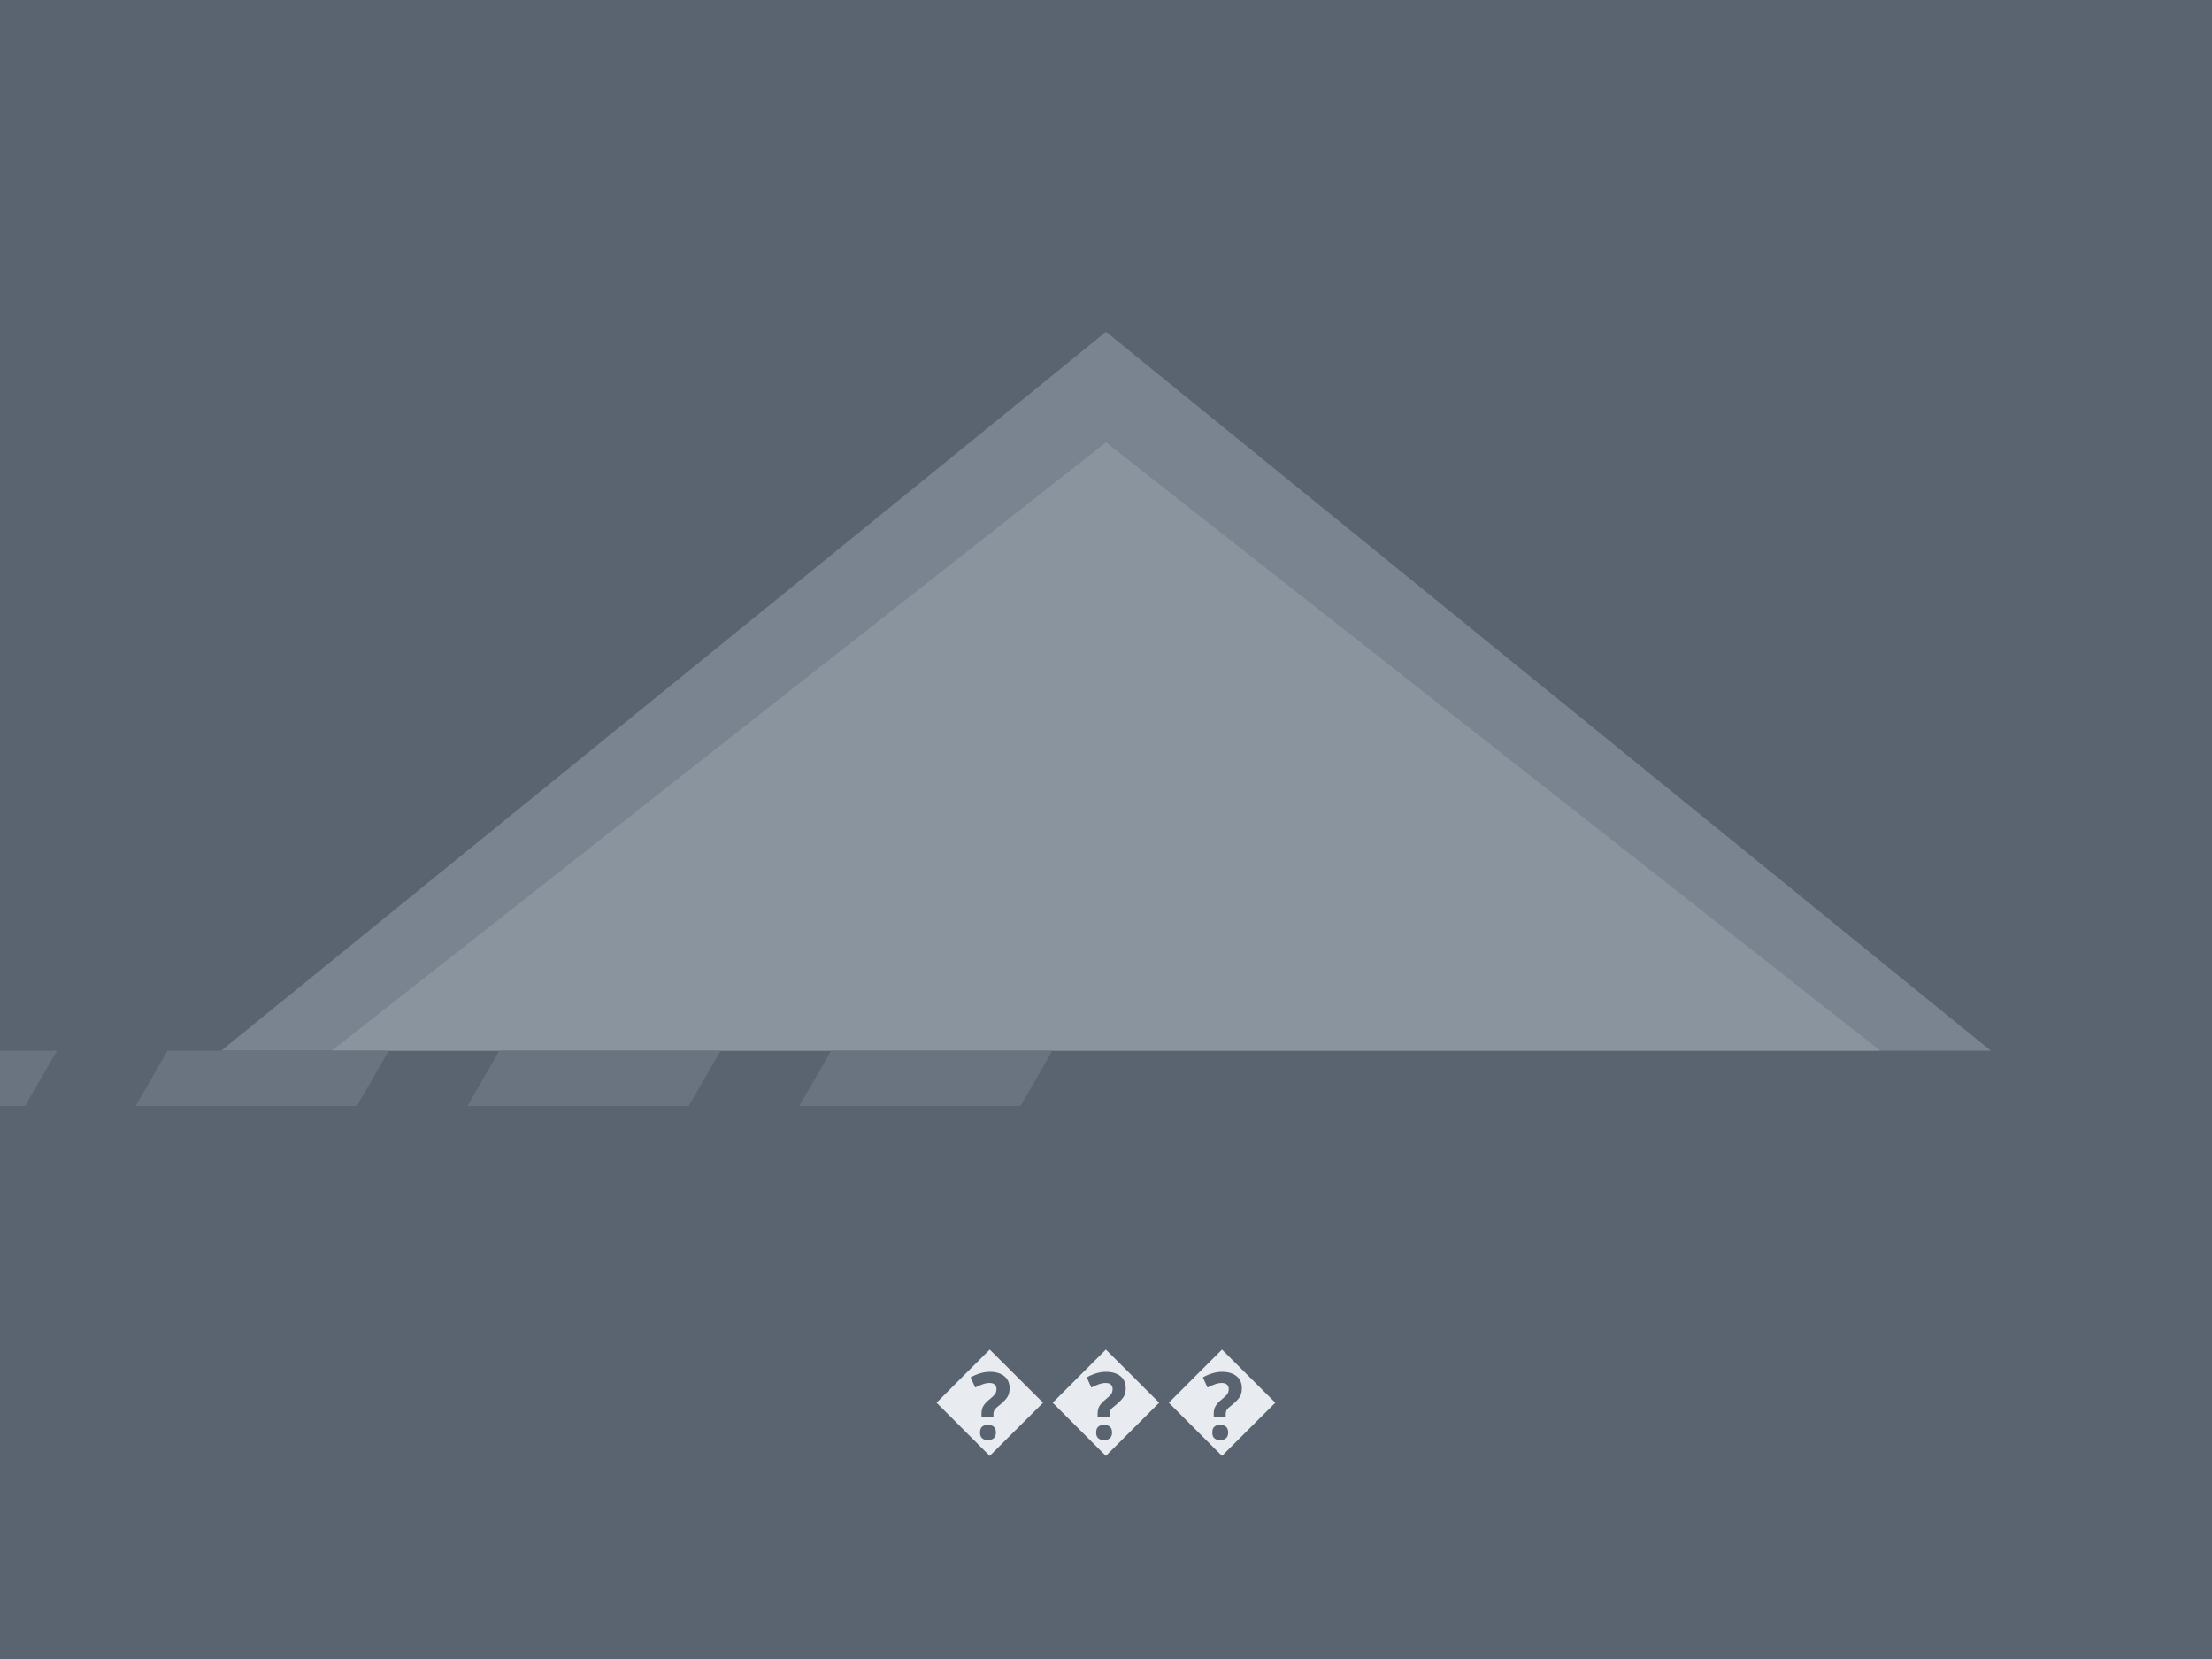
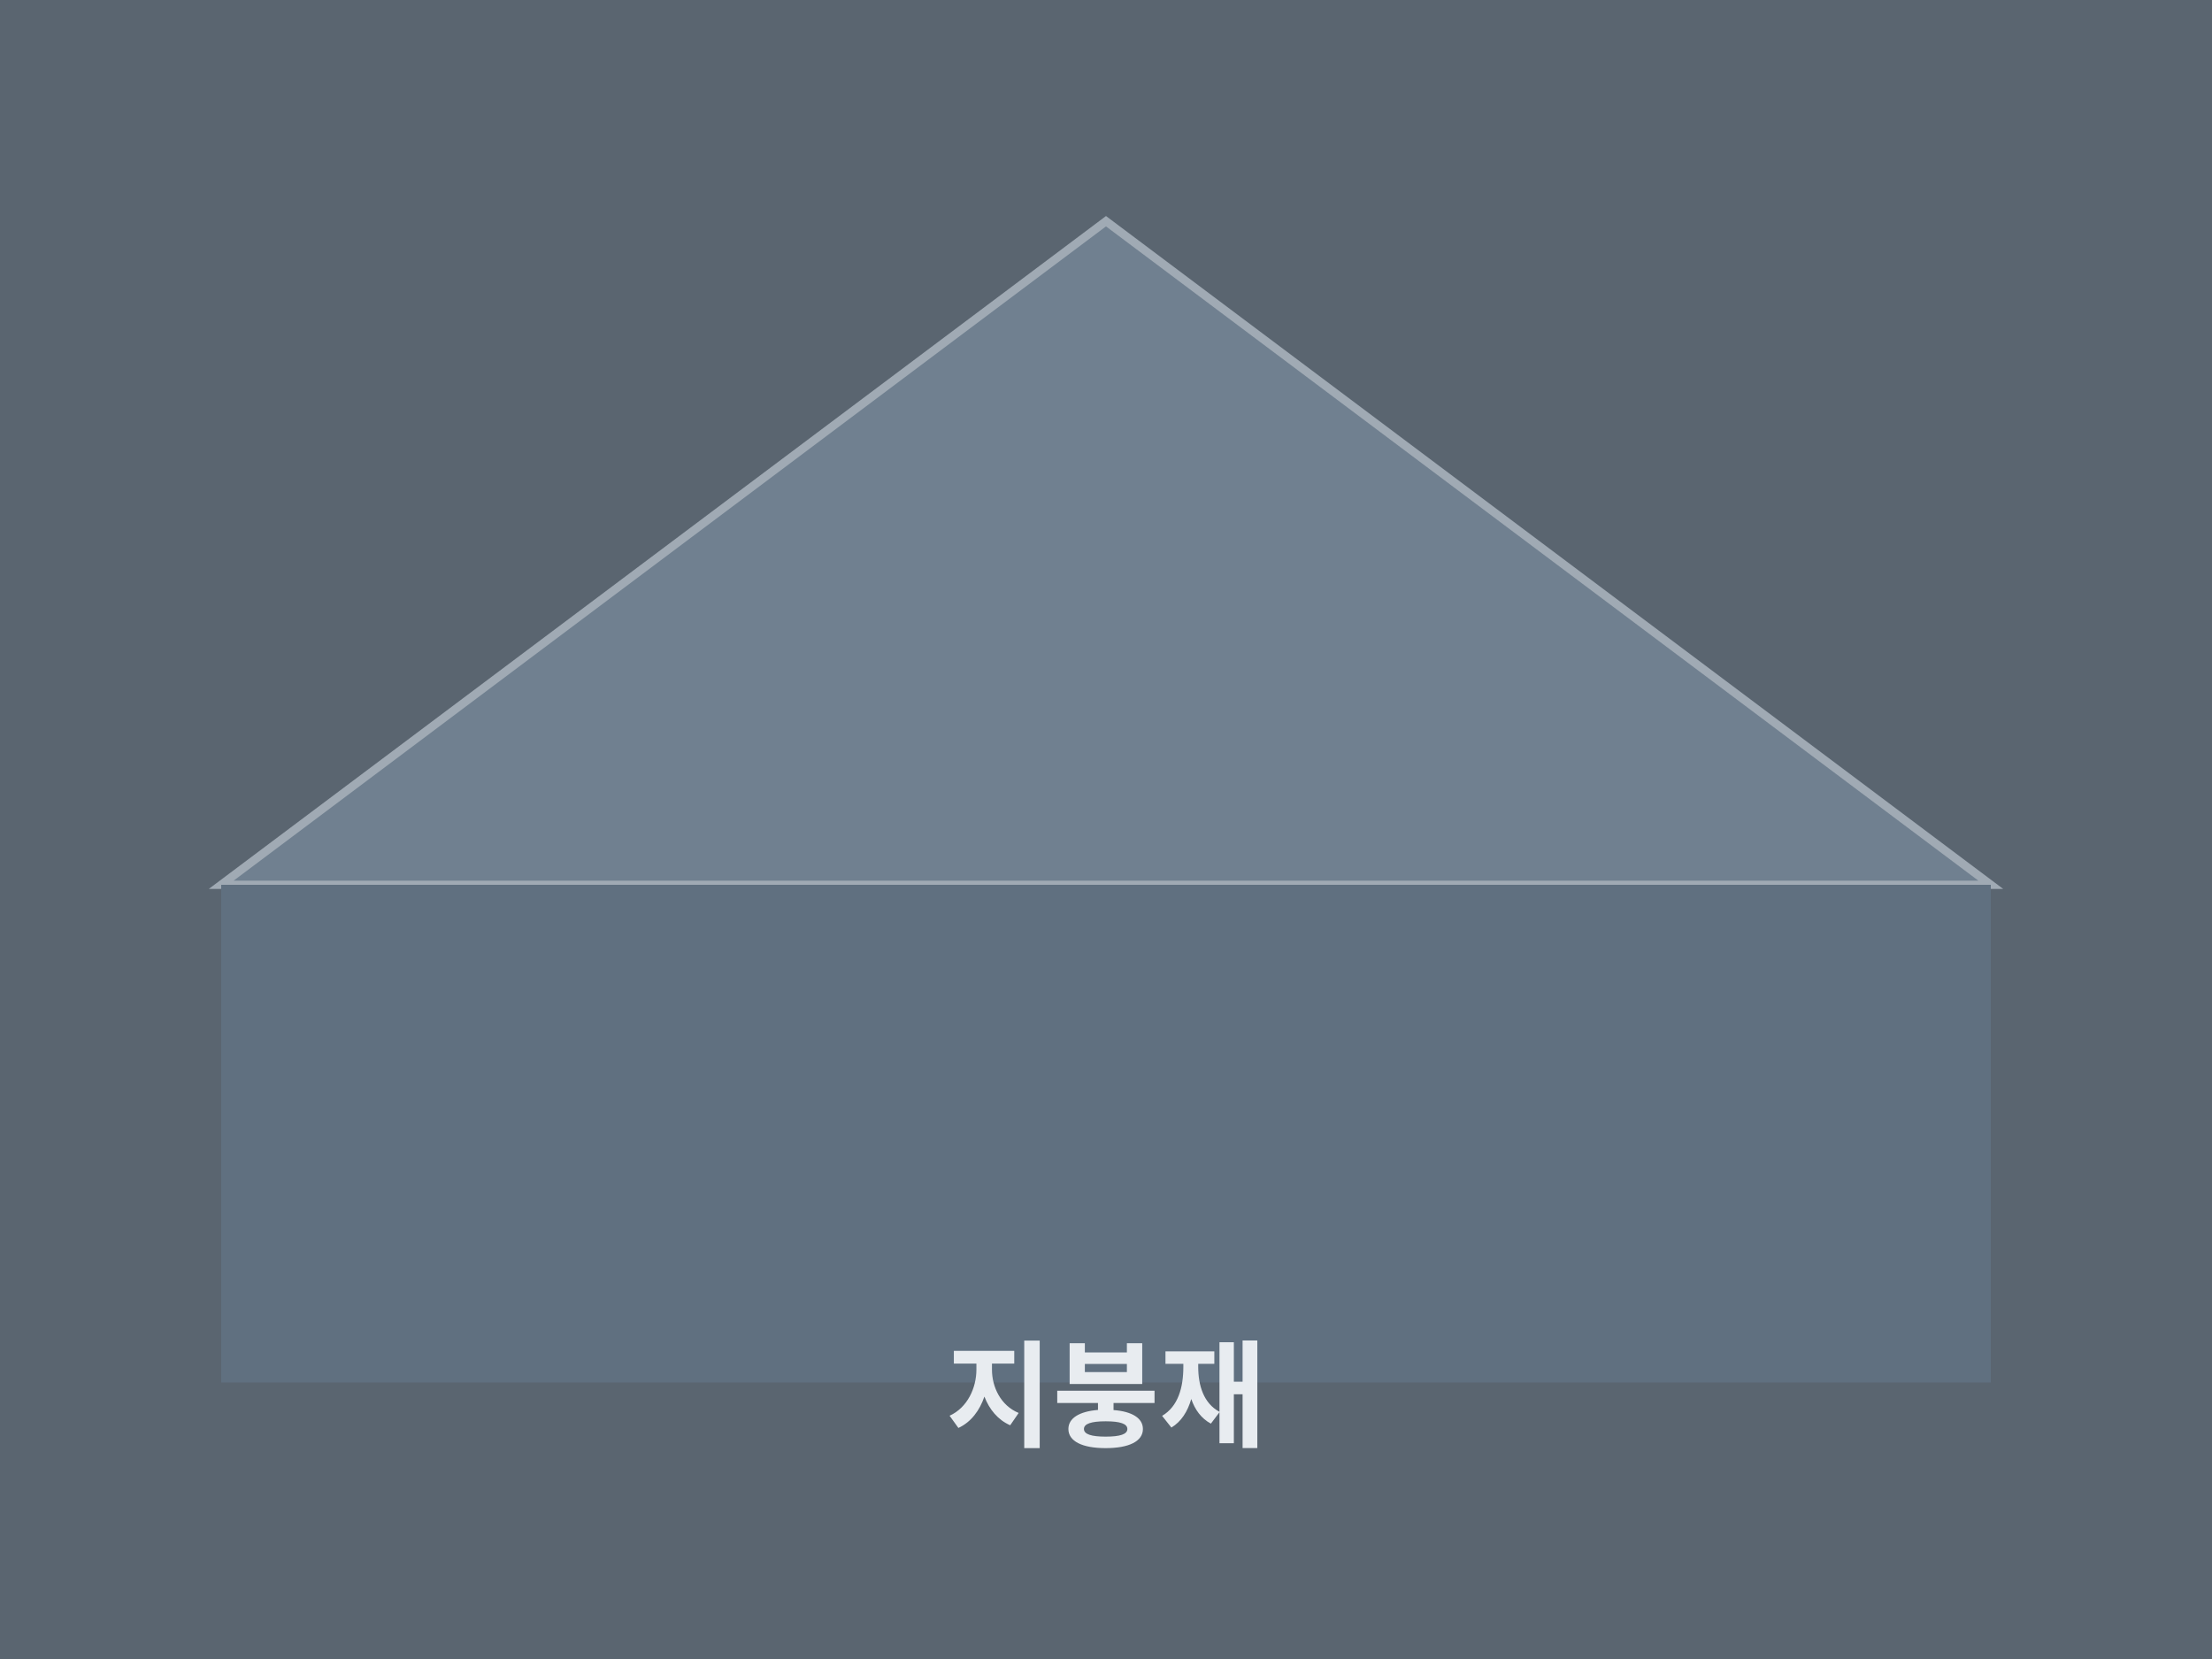
- <svg xmlns="http://www.w3.org/2000/svg" viewBox="0 0 800 600" role="img" aria-label="���">
-   <rect width="800" height="600" fill="#5a6470" />
-   <polygon points="80,380 400,120 720,380" fill="#7a8490" />
-   <polygon points="120,380 400,160 680,380" fill="#8a949f" />
-   <g fill="#6a7480">
-     <rect x="160" y="380" width="80" height="20" transform="skewX(-30)" />
-     <rect x="280" y="380" width="80" height="20" transform="skewX(-30)" />
-     <rect x="400" y="380" width="80" height="20" transform="skewX(-30)" />
-     <rect x="520" y="380" width="80" height="20" transform="skewX(-30)" />
-   </g>
-   <text x="400" y="520" text-anchor="middle" font-family="sans-serif" font-size="42" fill="#e8ecf0" font-weight="700">���</text>
+ <svg xmlns="http://www.w3.org/2000/svg" viewBox="0 0 800 600" role="img" aria-label="지붕재">
+   <rect width="800" height="600" fill="#5a6570" />
+   <polygon points="400,80 720,320 80,320" fill="#708090" stroke="#a0aab4" stroke-width="3" />
+   <rect x="80" y="320" width="640" height="180" fill="#607080" />
+   <text x="400" y="520" text-anchor="middle" font-family="sans-serif" font-size="42" fill="#e8ecf0" font-weight="700">지붕재</text>
</svg>
